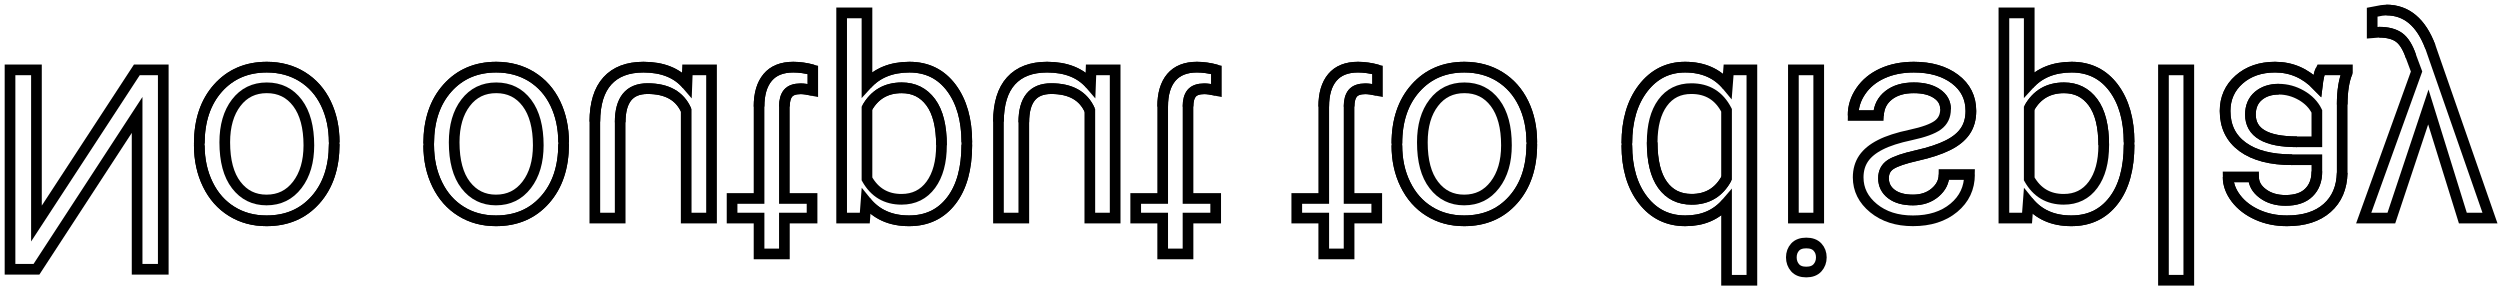
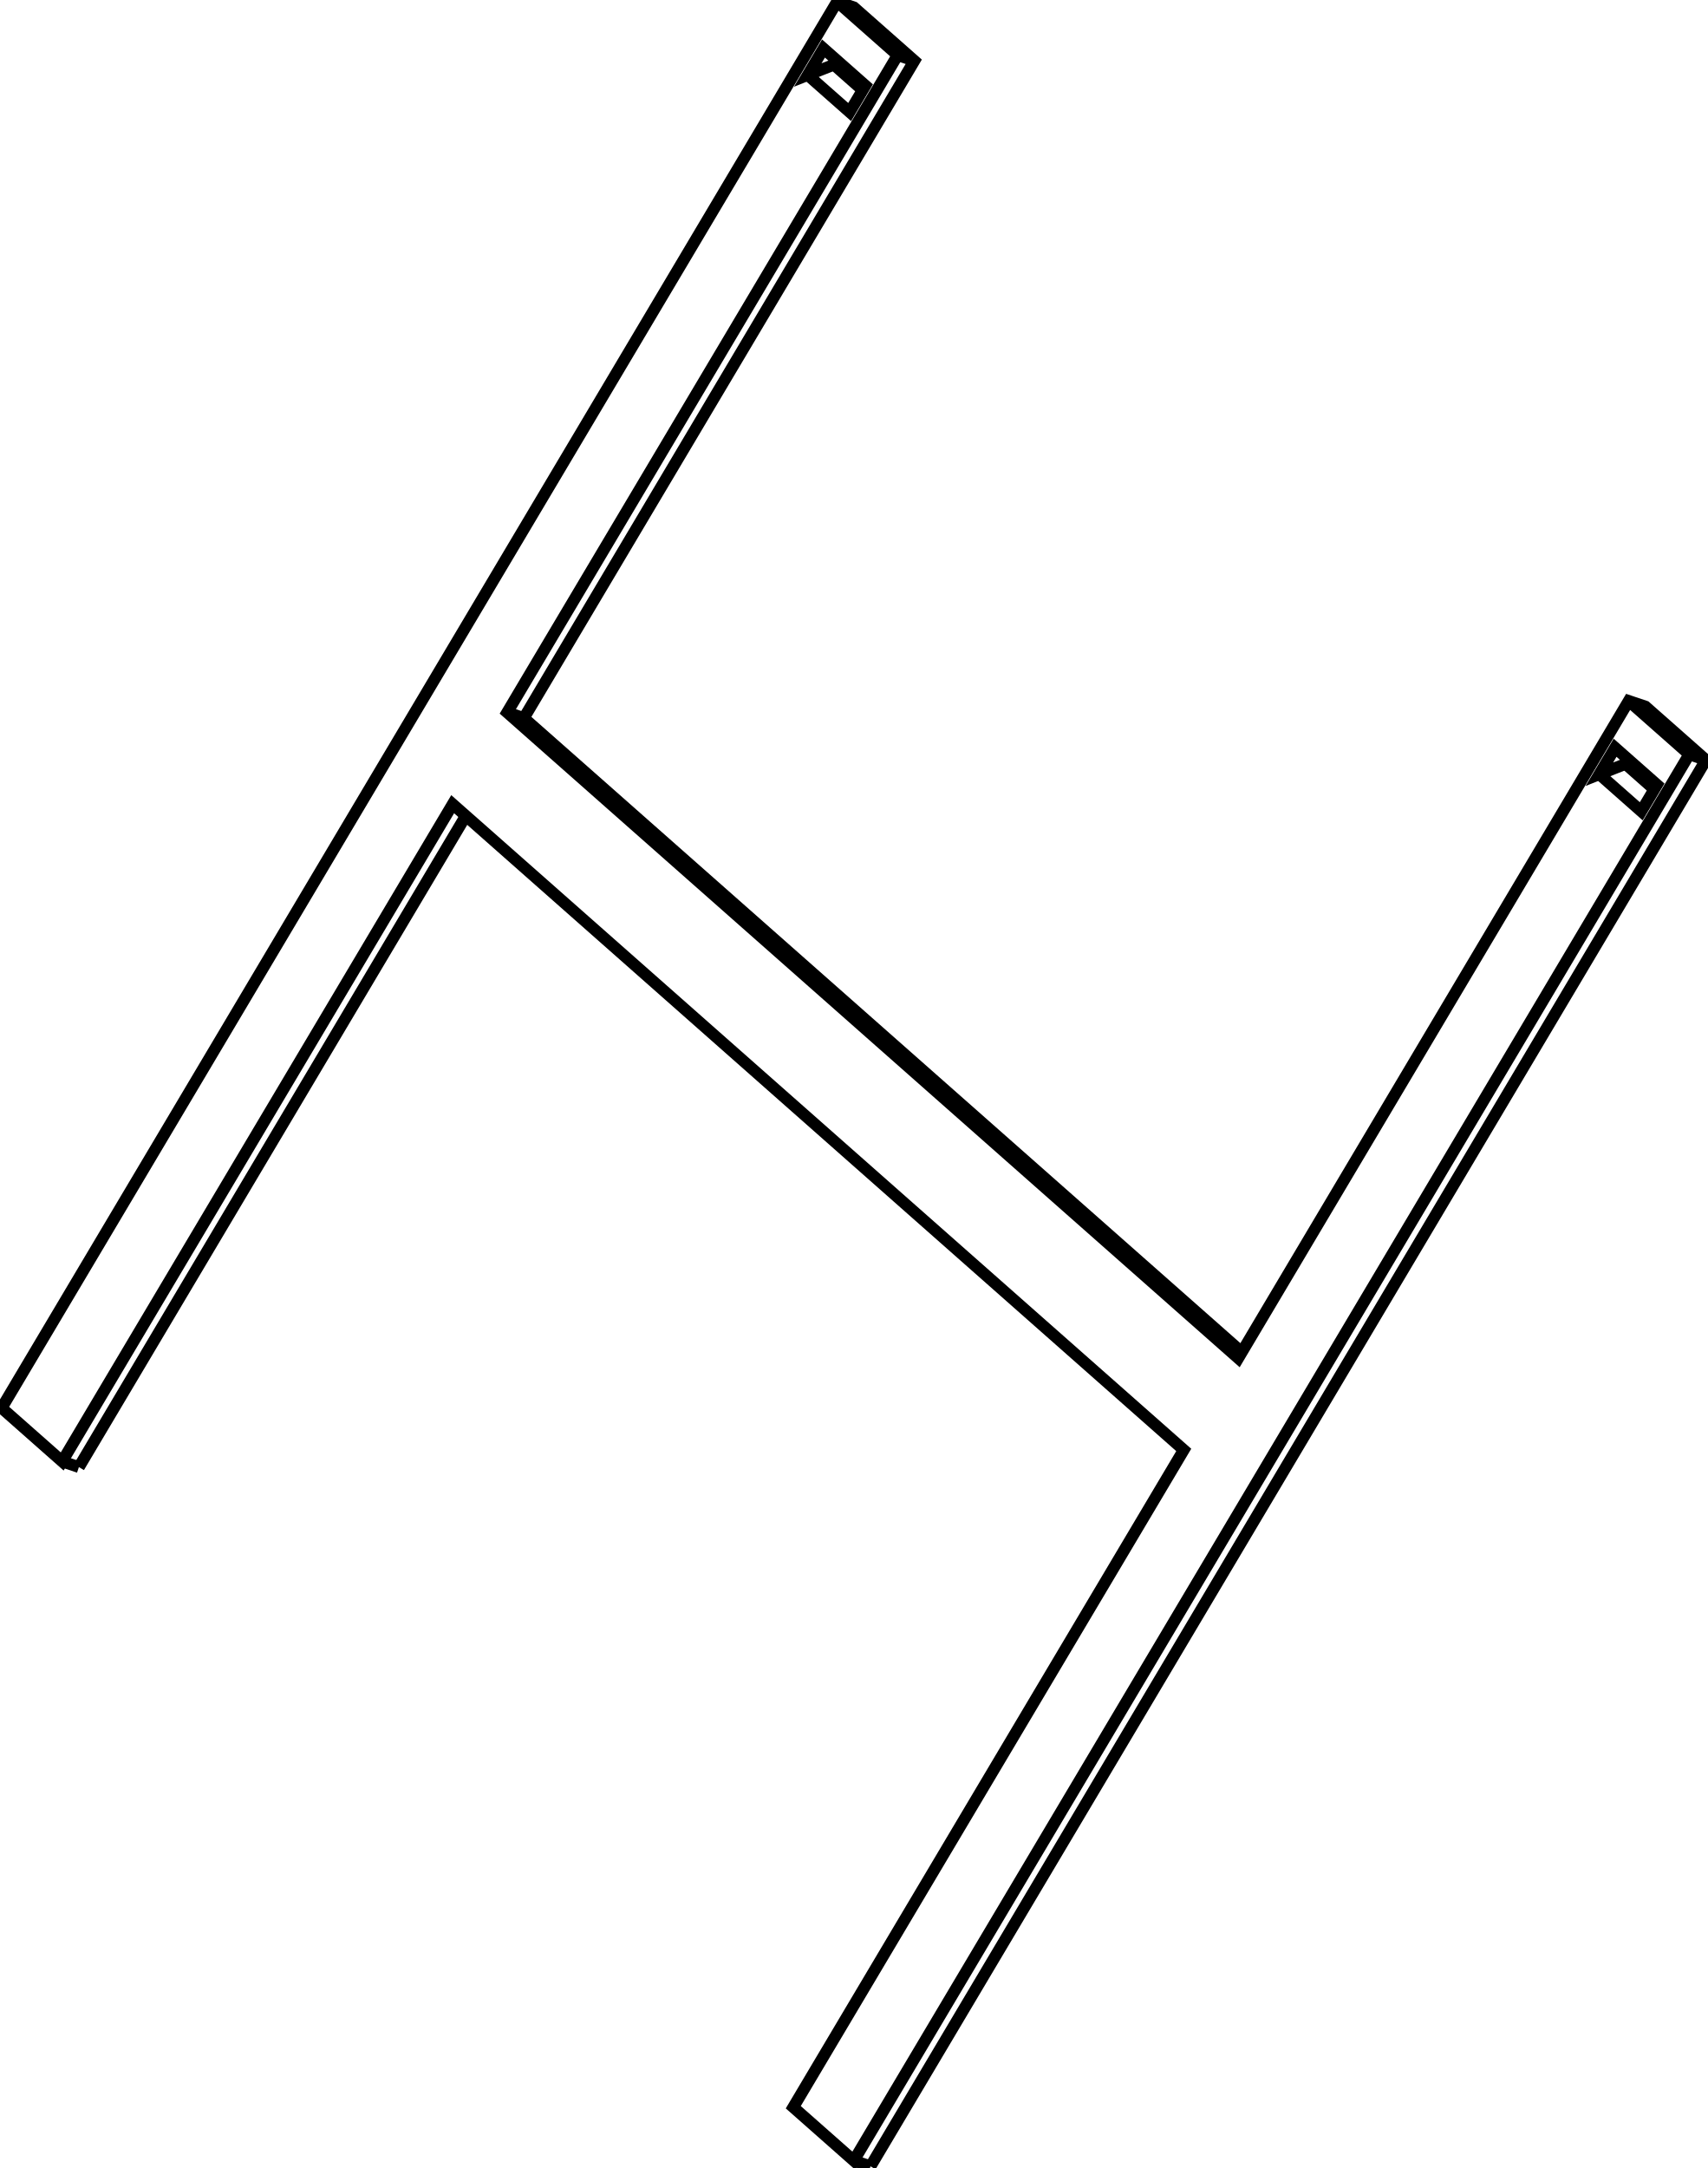
- <svg xmlns="http://www.w3.org/2000/svg" version="1.1" viewBox="1.311 -6.975 249.557 28.975" fill="none" stroke="black" stroke-width="0.6%" vector-effect="non-scaling-stroke">
-   <path d="M 17.609 19.906 L 17.609 0 L 14.971 0 L 4.949 15.34 L 4.949 0 L 2.311 0 L 2.311 19.906 L 4.949 19.906 L 14.998 4.498 L 14.998 19.906 L 17.609 19.906 Z" />
-   <path d="M 21.205 7.355 L 21.205 7.533 Q 21.21 9.71 22.06 11.443 Q 22.91 13.18 24.438 14.123 Q 25.96 15.07 27.918 15.066 Q 30.94 15.07 32.806 12.975 Q 34.67 10.88 34.672 7.41 L 34.672 7.232 Q 34.67 5.07 33.845 3.356 Q 33.02 1.64 31.479 0.684 Q 29.94 -0.27 27.945 -0.273 Q 24.94 -0.27 23.071 1.818 Q 21.21 3.91 21.205 7.355 Z" />
-   <path d="M 21.205 7.533 Q 21.21 9.71 22.06 11.443 Q 22.91 13.18 24.438 14.123 Q 25.96 15.07 27.918 15.066 Q 30.94 15.07 32.806 12.975 Q 34.67 10.88 34.672 7.41" />
-   <path d="M 34.672 7.232 Q 34.67 5.07 33.845 3.356 Q 33.02 1.64 31.479 0.684 Q 29.94 -0.27 27.945 -0.273 Q 24.94 -0.27 23.071 1.818 Q 21.21 3.91 21.205 7.355" />
-   <path d="M 23.748 7.232 Q 23.75 4.77 24.89 3.281 Q 26.03 1.79 27.945 1.791 Q 29.87 1.79 31.008 3.302 Q 32.14 4.81 32.143 7.533 Q 32.14 9.97 30.987 11.478 Q 29.83 12.99 27.918 12.988 Q 26.04 12.99 24.896 11.498 Q 23.75 10.01 23.748 7.232 Q 23.75 4.77 24.89 3.281 Q 26.03 1.79 27.945 1.791 Q 29.87 1.79 31.008 3.302 Q 32.14 4.81 32.143 7.533 Q 32.14 9.97 30.987 11.478 Q 29.83 12.99 27.918 12.988 Q 26.04 12.99 24.896 11.498 Q 23.75 10.01 23.748 7.232 Z" />
-   <path d="M 44.105 7.355 L 44.105 7.533 Q 44.11 9.71 44.96 11.443 Q 45.81 13.18 47.339 14.123 Q 48.86 15.07 50.818 15.066 Q 53.84 15.07 55.706 12.975 Q 57.57 10.88 57.572 7.41 L 57.572 7.232 Q 57.57 5.07 56.745 3.356 Q 55.92 1.64 54.38 0.684 Q 52.84 -0.27 50.846 -0.273 Q 47.84 -0.27 45.972 1.818 Q 44.11 3.91 44.105 7.355 Z" />
-   <path d="M 44.105 7.533 Q 44.11 9.71 44.96 11.443 Q 45.81 13.18 47.339 14.123 Q 48.86 15.07 50.818 15.066 Q 53.84 15.07 55.706 12.975 Q 57.57 10.88 57.572 7.41" />
-   <path d="M 57.572 7.232 Q 57.57 5.07 56.745 3.356 Q 55.92 1.64 54.38 0.684 Q 52.84 -0.27 50.846 -0.273 Q 47.84 -0.27 45.972 1.818 Q 44.11 3.91 44.105 7.355" />
-   <path d="M 46.648 7.232 Q 46.65 4.77 47.79 3.281 Q 48.93 1.79 50.846 1.791 Q 52.77 1.79 53.908 3.302 Q 55.04 4.81 55.043 7.533 Q 55.04 9.97 53.888 11.478 Q 52.73 12.99 50.818 12.988 Q 48.95 12.99 47.797 11.498 Q 46.65 10.01 46.648 7.232 Q 46.65 4.77 47.79 3.281 Q 48.93 1.79 50.846 1.791 Q 52.77 1.79 53.908 3.302 Q 55.04 4.81 55.043 7.533 Q 55.04 9.97 53.888 11.478 Q 52.73 12.99 50.818 12.988 Q 48.95 12.99 47.797 11.498 Q 46.65 10.01 46.648 7.232 Z" />
-   <path d="M 69.932 0 L 69.877 1.463 Q 68.4 -0.27 65.543 -0.273 Q 63.18 -0.27 61.94 1.101 Q 60.7 2.47 60.689 5.168 L 60.689 14.793 L 63.219 14.793 L 63.219 5.236 Q 63.22 1.87 65.953 1.873 Q 68.85 1.87 69.809 4.033 L 69.809 14.793 L 72.338 14.793 L 72.338 0 L 69.932 0 Z" />
-   <path d="M 69.877 1.463 Q 68.4 -0.27 65.543 -0.273 Q 63.18 -0.27 61.94 1.101 Q 60.7 2.47 60.689 5.168" />
-   <path d="M 63.219 5.236 Q 63.22 1.87 65.953 1.873 Q 68.85 1.87 69.809 4.033" />
-   <path d="M 77.082 18.375 L 79.611 18.375 L 79.611 14.793 L 82.373 14.793 L 82.373 12.838 L 79.611 12.838 L 79.611 3.664 Q 79.61 2.78 79.98 2.331 Q 80.35 1.89 81.238 1.887 Q 81.68 1.89 82.441 2.051 L 82.441 0 Q 81.44 -0.27 80.5 -0.273 Q 78.8 -0.27 77.943 0.752 Q 77.08 1.78 77.082 3.664 L 77.082 12.838 L 74.389 12.838 L 74.389 14.793 L 77.082 14.793 L 77.082 18.375 Z" />
-   <path d="M 79.611 3.664 Q 79.61 2.78 79.98 2.331 Q 80.35 1.89 81.238 1.887 Q 81.68 1.89 82.441 2.051" />
-   <path d="M 82.441 0 Q 81.44 -0.27 80.5 -0.273 Q 78.8 -0.27 77.943 0.752 Q 77.08 1.78 77.082 3.664" />
-   <path d="M 97.822 7.465 L 97.822 7.232 Q 97.82 3.86 96.277 1.791 Q 94.73 -0.27 92.094 -0.273 Q 89.4 -0.27 87.855 1.436 L 87.855 -5.688 L 85.326 -5.688 L 85.326 14.793 L 87.637 14.793 L 87.76 13.152 Q 89.3 15.07 92.053 15.066 Q 94.72 15.07 96.271 13.057 Q 97.82 11.05 97.822 7.465 Z" />
-   <path d="M 97.822 7.232 Q 97.82 3.86 96.277 1.791 Q 94.73 -0.27 92.094 -0.273 Q 89.4 -0.27 87.855 1.436" />
-   <path d="M 87.76 13.152 Q 89.3 15.07 92.053 15.066 Q 94.72 15.07 96.271 13.057 Q 97.82 11.05 97.822 7.465" />
-   <path d="M 95.293 7.52 Q 95.29 10.02 94.227 11.471 Q 93.16 12.92 91.301 12.92 Q 89 12.92 87.855 10.883 L 87.855 3.814 Q 88.99 1.79 91.328 1.791 Q 93.15 1.79 94.22 3.233 Q 95.29 4.68 95.293 7.52 Q 95.29 10.02 94.227 11.471 Q 93.16 12.92 91.301 12.92 Q 89 12.92 87.855 10.883" />
-   <path d="M 87.855 3.814 Q 88.99 1.79 91.328 1.791 Q 93.15 1.79 94.22 3.233 Q 95.29 4.68 95.293 7.52" />
-   <path d="M 110.223 0 L 110.168 1.463 Q 108.69 -0.27 105.834 -0.273 Q 103.47 -0.27 102.231 1.101 Q 100.99 2.47 100.98 5.168 L 100.98 14.793 L 103.51 14.793 L 103.51 5.236 Q 103.51 1.87 106.244 1.873 Q 109.14 1.87 110.1 4.033 L 110.1 14.793 L 112.629 14.793 L 112.629 0 L 110.223 0 Z" />
-   <path d="M 110.168 1.463 Q 108.69 -0.27 105.834 -0.273 Q 103.47 -0.27 102.231 1.101 Q 100.99 2.47 100.98 5.168" />
-   <path d="M 103.51 5.236 Q 103.51 1.87 106.244 1.873 Q 109.14 1.87 110.1 4.033" />
-   <path d="M 117.373 18.375 L 119.902 18.375 L 119.902 14.793 L 122.664 14.793 L 122.664 12.838 L 119.902 12.838 L 119.902 3.664 Q 119.9 2.78 120.271 2.331 Q 120.64 1.89 121.529 1.887 Q 121.97 1.89 122.732 2.051 L 122.732 0 Q 121.73 -0.27 120.791 -0.273 Q 119.1 -0.27 118.234 0.752 Q 117.37 1.78 117.373 3.664 L 117.373 12.838 L 114.68 12.838 L 114.68 14.793 L 117.373 14.793 L 117.373 18.375 Z" />
-   <path d="M 119.902 3.664 Q 119.9 2.78 120.271 2.331 Q 120.64 1.89 121.529 1.887 Q 121.97 1.89 122.732 2.051" />
-   <path d="M 122.732 0 Q 121.73 -0.27 120.791 -0.273 Q 119.1 -0.27 118.234 0.752 Q 117.37 1.78 117.373 3.664" />
-   <path d="M 133.451 18.375 L 135.98 18.375 L 135.98 14.793 L 138.742 14.793 L 138.742 12.838 L 135.98 12.838 L 135.98 3.664 Q 135.98 2.78 136.35 2.331 Q 136.72 1.89 137.607 1.887 Q 138.04 1.89 138.811 2.051 L 138.811 0 Q 137.81 -0.27 136.869 -0.273 Q 135.17 -0.27 134.312 0.752 Q 133.45 1.78 133.451 3.664 L 133.451 12.838 L 130.758 12.838 L 130.758 14.793 L 133.451 14.793 L 133.451 18.375 Z" />
-   <path d="M 135.98 3.664 Q 135.98 2.78 136.35 2.331 Q 136.72 1.89 137.607 1.887 Q 138.04 1.89 138.811 2.051" />
-   <path d="M 138.811 0 Q 137.81 -0.27 136.869 -0.273 Q 135.17 -0.27 134.312 0.752 Q 133.45 1.78 133.451 3.664" />
-   <path d="M 140.752 7.355 L 140.752 7.533 Q 140.75 9.71 141.606 11.443 Q 142.46 13.18 143.985 14.123 Q 145.51 15.07 147.465 15.066 Q 150.49 15.07 152.353 12.975 Q 154.22 10.88 154.219 7.41 L 154.219 7.232 Q 154.22 5.07 153.392 3.356 Q 152.56 1.64 151.026 0.684 Q 149.49 -0.27 147.492 -0.273 Q 144.48 -0.27 142.618 1.818 Q 140.75 3.91 140.752 7.355 Z" />
-   <path d="M 140.752 7.533 Q 140.75 9.71 141.606 11.443 Q 142.46 13.18 143.985 14.123 Q 145.51 15.07 147.465 15.066 Q 150.49 15.07 152.353 12.975 Q 154.22 10.88 154.219 7.41" />
-   <path d="M 154.219 7.232 Q 154.22 5.07 153.392 3.356 Q 152.56 1.64 151.026 0.684 Q 149.49 -0.27 147.492 -0.273 Q 144.48 -0.27 142.618 1.818 Q 140.75 3.91 140.752 7.355" />
-   <path d="M 143.295 7.232 Q 143.29 4.77 144.437 3.281 Q 145.58 1.79 147.492 1.791 Q 149.42 1.79 150.555 3.302 Q 151.69 4.81 151.689 7.533 Q 151.69 9.97 150.534 11.478 Q 149.38 12.99 147.465 12.988 Q 145.59 12.99 144.443 11.498 Q 143.29 10.01 143.295 7.232 Q 143.29 4.77 144.437 3.281 Q 145.58 1.79 147.492 1.791 Q 149.42 1.79 150.555 3.302 Q 151.69 4.81 151.689 7.533 Q 151.69 9.97 150.534 11.478 Q 149.38 12.99 147.465 12.988 Q 145.59 12.99 144.443 11.498 Q 143.29 10.01 143.295 7.232 Z" />
-   <path d="M 163.707 7.328 L 163.707 7.52 Q 163.71 10.92 165.32 12.995 Q 166.93 15.07 169.545 15.066 Q 172.14 15.07 173.66 13.289 L 173.66 21 L 176.189 21 L 176.189 0 L 173.865 0 L 173.742 1.586 Q 172.22 -0.27 169.518 -0.273 Q 166.95 -0.27 165.327 1.832 Q 163.71 3.94 163.707 7.328 Z" />
-   <path d="M 163.707 7.52 Q 163.71 10.92 165.32 12.995 Q 166.93 15.07 169.545 15.066 Q 172.14 15.07 173.66 13.289" />
-   <path d="M 173.742 1.586 Q 172.22 -0.27 169.518 -0.273 Q 166.95 -0.27 165.327 1.832 Q 163.71 3.94 163.707 7.328" />
-   <path d="M 166.236 7.232 Q 166.24 4.72 167.275 3.295 Q 168.31 1.87 170.146 1.873 Q 172.55 1.87 173.66 4.033 L 173.66 10.828 Q 172.53 12.92 170.174 12.92 Q 168.31 12.92 167.275 11.484 Q 166.24 10.05 166.236 7.232 Q 166.24 4.72 167.275 3.295 Q 168.31 1.87 170.146 1.873 Q 172.55 1.87 173.66 4.033" />
-   <path d="M 173.66 10.828 Q 172.53 12.92 170.174 12.92 Q 168.31 12.92 167.275 11.484 Q 166.24 10.05 166.236 7.232" />
-   <path d="M 182.861 14.793 L 182.861 0 L 180.332 0 L 180.332 14.793 L 182.861 14.793 Z" />
-   <path d="M 180.127 18.717 Q 180.13 19.33 180.503 19.756 Q 180.88 20.18 181.617 20.18 Q 182.36 20.18 182.738 19.756 Q 183.12 19.33 183.121 18.717 Q 183.12 18.1 182.738 17.691 Q 182.36 17.28 181.617 17.281 Q 180.88 17.28 180.503 17.691 Q 180.13 18.1 180.127 18.717 Q 180.13 19.33 180.503 19.756 Q 180.88 20.18 181.617 20.18 Q 182.36 20.18 182.738 19.756 Q 183.12 19.33 183.121 18.717 Q 183.12 18.1 182.738 17.691 Q 182.36 17.28 181.617 17.281 Q 180.88 17.28 180.503 17.691 Q 180.13 18.1 180.127 18.717 Z" />
-   <path d="M 195.521 3.924 Q 195.52 4.95 194.749 5.517 Q 193.98 6.08 192.056 6.494 Q 190.13 6.9 189.007 7.479 Q 187.88 8.05 187.339 8.846 Q 186.8 9.64 186.799 10.732 Q 186.8 12.55 188.337 13.809 Q 189.88 15.07 192.268 15.066 Q 194.78 15.07 196.349 13.768 Q 197.91 12.47 197.914 10.445 L 195.371 10.445 Q 195.37 11.48 194.489 12.236 Q 193.61 12.99 192.268 12.988 Q 190.89 12.99 190.107 12.387 Q 189.33 11.79 189.328 10.814 Q 189.33 9.9 190.053 9.434 Q 190.78 8.97 192.671 8.545 Q 194.56 8.12 195.74 7.533 Q 196.92 6.95 197.483 6.118 Q 198.05 5.29 198.051 4.102 Q 198.05 2.12 196.465 0.923 Q 194.88 -0.27 192.35 -0.273 Q 190.57 -0.27 189.205 0.355 Q 187.84 0.98 187.065 2.112 Q 186.29 3.24 186.293 4.553 L 188.822 4.553 Q 188.89 3.28 189.841 2.536 Q 190.79 1.79 192.35 1.791 Q 193.79 1.79 194.653 2.372 Q 195.52 2.95 195.521 3.924 Q 195.52 4.95 194.749 5.517 Q 193.98 6.08 192.056 6.494 Q 190.13 6.9 189.007 7.479 Q 187.88 8.05 187.339 8.846 Q 186.8 9.64 186.799 10.732 Q 186.8 12.55 188.337 13.809 Q 189.88 15.07 192.268 15.066 Q 194.78 15.07 196.349 13.768 Q 197.91 12.47 197.914 10.445" />
-   <path d="M 195.371 10.445 Q 195.37 11.48 194.489 12.236 Q 193.61 12.99 192.268 12.988 Q 190.89 12.99 190.107 12.387 Q 189.33 11.79 189.328 10.814 Q 189.33 9.9 190.053 9.434 Q 190.78 8.97 192.671 8.545 Q 194.56 8.12 195.74 7.533 Q 196.92 6.95 197.483 6.118 Q 198.05 5.29 198.051 4.102 Q 198.05 2.12 196.465 0.923 Q 194.88 -0.27 192.35 -0.273 Q 190.57 -0.27 189.205 0.355 Q 187.84 0.98 187.065 2.112 Q 186.29 3.24 186.293 4.553" />
-   <path d="M 188.822 4.553 Q 188.89 3.28 189.841 2.536 Q 190.79 1.79 192.35 1.791 Q 193.79 1.79 194.653 2.372 Q 195.52 2.95 195.521 3.924" />
-   <path d="M 213.842 7.465 L 213.842 7.232 Q 213.84 3.86 212.297 1.791 Q 210.75 -0.27 208.113 -0.273 Q 205.42 -0.27 203.875 1.436 L 203.875 -5.688 L 201.346 -5.688 L 201.346 14.793 L 203.656 14.793 L 203.779 13.152 Q 205.32 15.07 208.072 15.066 Q 210.74 15.07 212.29 13.057 Q 213.84 11.05 213.842 7.465 Z" />
-   <path d="M 213.842 7.232 Q 213.84 3.86 212.297 1.791 Q 210.75 -0.27 208.113 -0.273 Q 205.42 -0.27 203.875 1.436" />
-   <path d="M 203.779 13.152 Q 205.32 15.07 208.072 15.066 Q 210.74 15.07 212.29 13.057 Q 213.84 11.05 213.842 7.465" />
-   <path d="M 211.312 7.52 Q 211.31 10.02 210.246 11.471 Q 209.18 12.92 207.32 12.92 Q 205.02 12.92 203.875 10.883 L 203.875 3.814 Q 205.01 1.79 207.348 1.791 Q 209.17 1.79 210.239 3.233 Q 211.31 4.68 211.312 7.52 Q 211.31 10.02 210.246 11.471 Q 209.18 12.92 207.32 12.92 Q 205.02 12.92 203.875 10.883" />
-   <path d="M 203.875 3.814 Q 205.01 1.79 207.348 1.791 Q 209.17 1.79 210.239 3.233 Q 211.31 4.68 211.312 7.52" />
-   <path d="M 219.803 21 L 219.803 0 L 217.273 0 L 217.273 21 L 219.803 21 Z" />
-   <path d="M 235.635 0 L 232.982 0 Q 232.76 0.44 232.627 1.559 Q 230.86 -0.27 228.416 -0.273 Q 226.23 -0.27 224.827 0.964 Q 223.43 2.2 223.426 4.102 Q 223.43 6.41 225.183 7.69 Q 226.94 8.97 230.125 8.969 L 232.586 8.969 L 232.586 10.131 Q 232.59 11.46 231.793 12.243 Q 231 13.03 229.455 13.029 Q 228.1 13.03 227.186 12.346 Q 226.27 11.66 226.27 10.691 L 223.727 10.691 Q 223.73 11.8 224.513 12.831 Q 225.3 13.86 226.646 14.465 Q 227.99 15.07 229.605 15.066 Q 232.16 15.07 233.611 13.788 Q 235.06 12.51 235.115 10.268 L 235.115 3.459 Q 235.12 1.42 235.635 0.219 L 235.635 0 Z" />
-   <path d="M 232.982 0 Q 232.76 0.44 232.627 1.559 Q 230.86 -0.27 228.416 -0.273 Q 226.23 -0.27 224.827 0.964 Q 223.43 2.2 223.426 4.102 Q 223.43 6.41 225.183 7.69 Q 226.94 8.97 230.125 8.969" />
-   <path d="M 232.586 10.131 Q 232.59 11.46 231.793 12.243 Q 231 13.03 229.455 13.029 Q 228.1 13.03 227.186 12.346 Q 226.27 11.66 226.27 10.691" />
-   <path d="M 223.727 10.691 Q 223.73 11.8 224.513 12.831 Q 225.3 13.86 226.646 14.465 Q 227.99 15.07 229.605 15.066 Q 232.16 15.07 233.611 13.788 Q 235.06 12.51 235.115 10.268" />
-   <path d="M 235.115 3.459 Q 235.12 1.42 235.635 0.219" />
-   <path d="M 228.785 1.928 Q 229.97 1.93 231.041 2.543 Q 232.11 3.16 232.586 4.143 L 232.586 7.178 L 230.604 7.178 Q 225.96 7.18 225.955 4.457 Q 225.96 3.27 226.748 2.598 Q 227.54 1.93 228.785 1.928 Q 229.97 1.93 231.041 2.543 Q 232.11 3.16 232.586 4.143" />
-   <path d="M 230.604 7.178 Q 225.96 7.18 225.955 4.457 Q 225.96 3.27 226.748 2.598 Q 227.54 1.93 228.785 1.928" />
-   <path d="M 240.023 14.793 L 243.715 3.705 L 247.16 14.793 L 249.867 14.793 L 243.92 -2.283 Q 242.54 -5.97 239.531 -5.975 L 239.053 -5.934 L 238.109 -5.756 L 238.109 -3.705 L 238.793 -3.76 Q 240.08 -3.76 240.796 -3.24 Q 241.51 -2.72 241.979 -1.34 L 242.539 0.164 L 237.262 14.793 L 240.023 14.793 Z" />
-   <path d="M 243.92 -2.283 Q 242.54 -5.97 239.531 -5.975" />
-   <path d="M 238.793 -3.76 Q 240.08 -3.76 240.796 -3.24 Q 241.51 -2.72 241.979 -1.34" />
+ <svg xmlns="http://www.w3.org/2000/svg" version="1.1" viewBox="-509.435 -646.634 1018.871 1293.268" fill="none" stroke="black" stroke-width="0.6%" vector-effect="non-scaling-stroke">
+   <path d="M -462.357 228.53 L -231.5 -159.991" />
+   <path d="M 9.96 645.634 L 508.435 -193.276 L 472.317 -225.172 L 462.357 -228.53 L 229.381 163.557 L -206.818 -221.65 L 26.159 -613.738 L -9.96 -645.634 L -508.435 193.276 L -472.317 225.172 L -239.341 -166.916 L 196.858 218.292 L -36.118 610.38 L 0 642.276 L 498.476 -196.634 L 462.357 -228.53" />
+   <path d="M 231.5 159.991 L -196.858 -218.292 L 36.118 -610.38 L 0 -642.276 L -9.96 -645.634" />
+   <path d="M -11.873 -608.035 L -10.25 -610.767" />
+   <path d="M 5.291 -592.878 L -11.873 -608.035 L -27.488 -601.876 L -18.091 -617.691 L 6.914 -595.609 L -2.483 -579.794 L -27.488 -601.876" />
+   <path d="M 477.608 -175.774 L 460.444 -190.932 L 462.067 -193.663" />
+   <path d="M 36.118 -610.38 L 26.159 -613.738" />
+   <path d="M -206.818 -221.65 L -196.858 -218.292" />
+   <path d="M -462.357 228.53 L -472.317 225.172" />
+   <path d="M 508.435 -193.276 L 498.476 -196.634" />
+   <path d="M 9.96 645.634 L 0 642.276" />
+   <path d="M 460.444 -190.932 L 444.829 -184.772 L 454.226 -200.587 L 479.231 -178.506 L 469.834 -162.69 L 444.829 -184.772" />
</svg>
